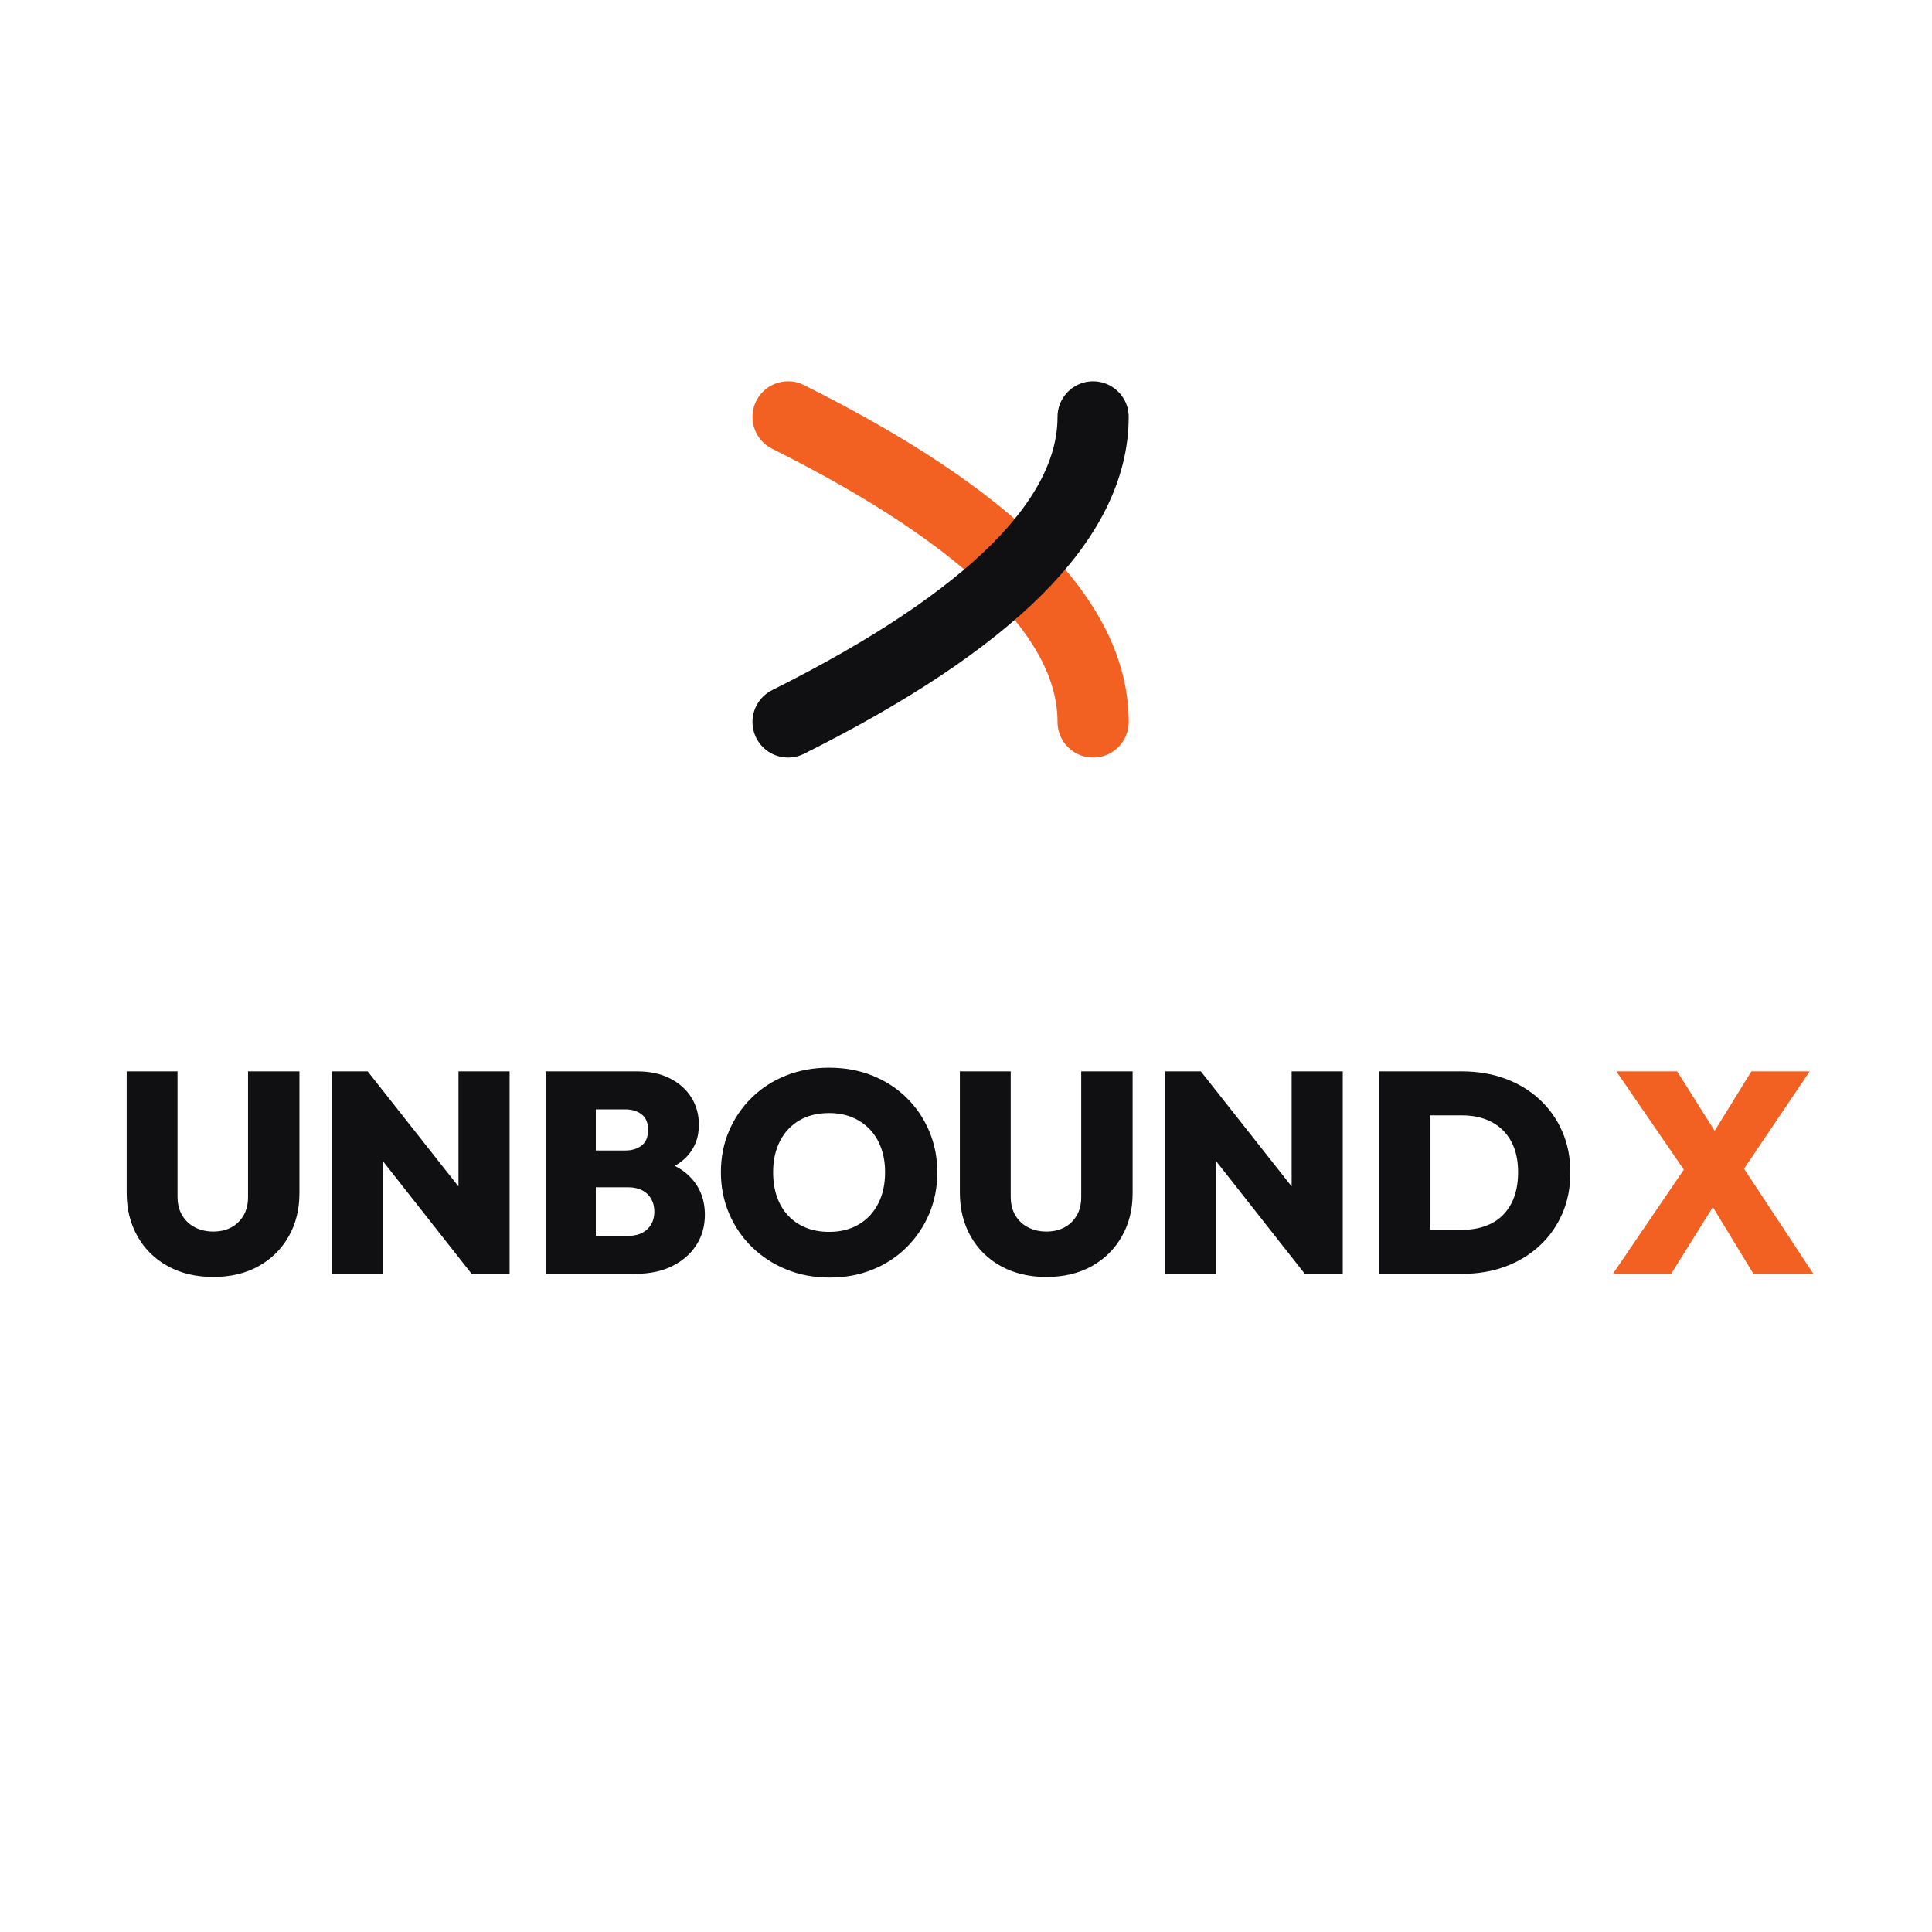
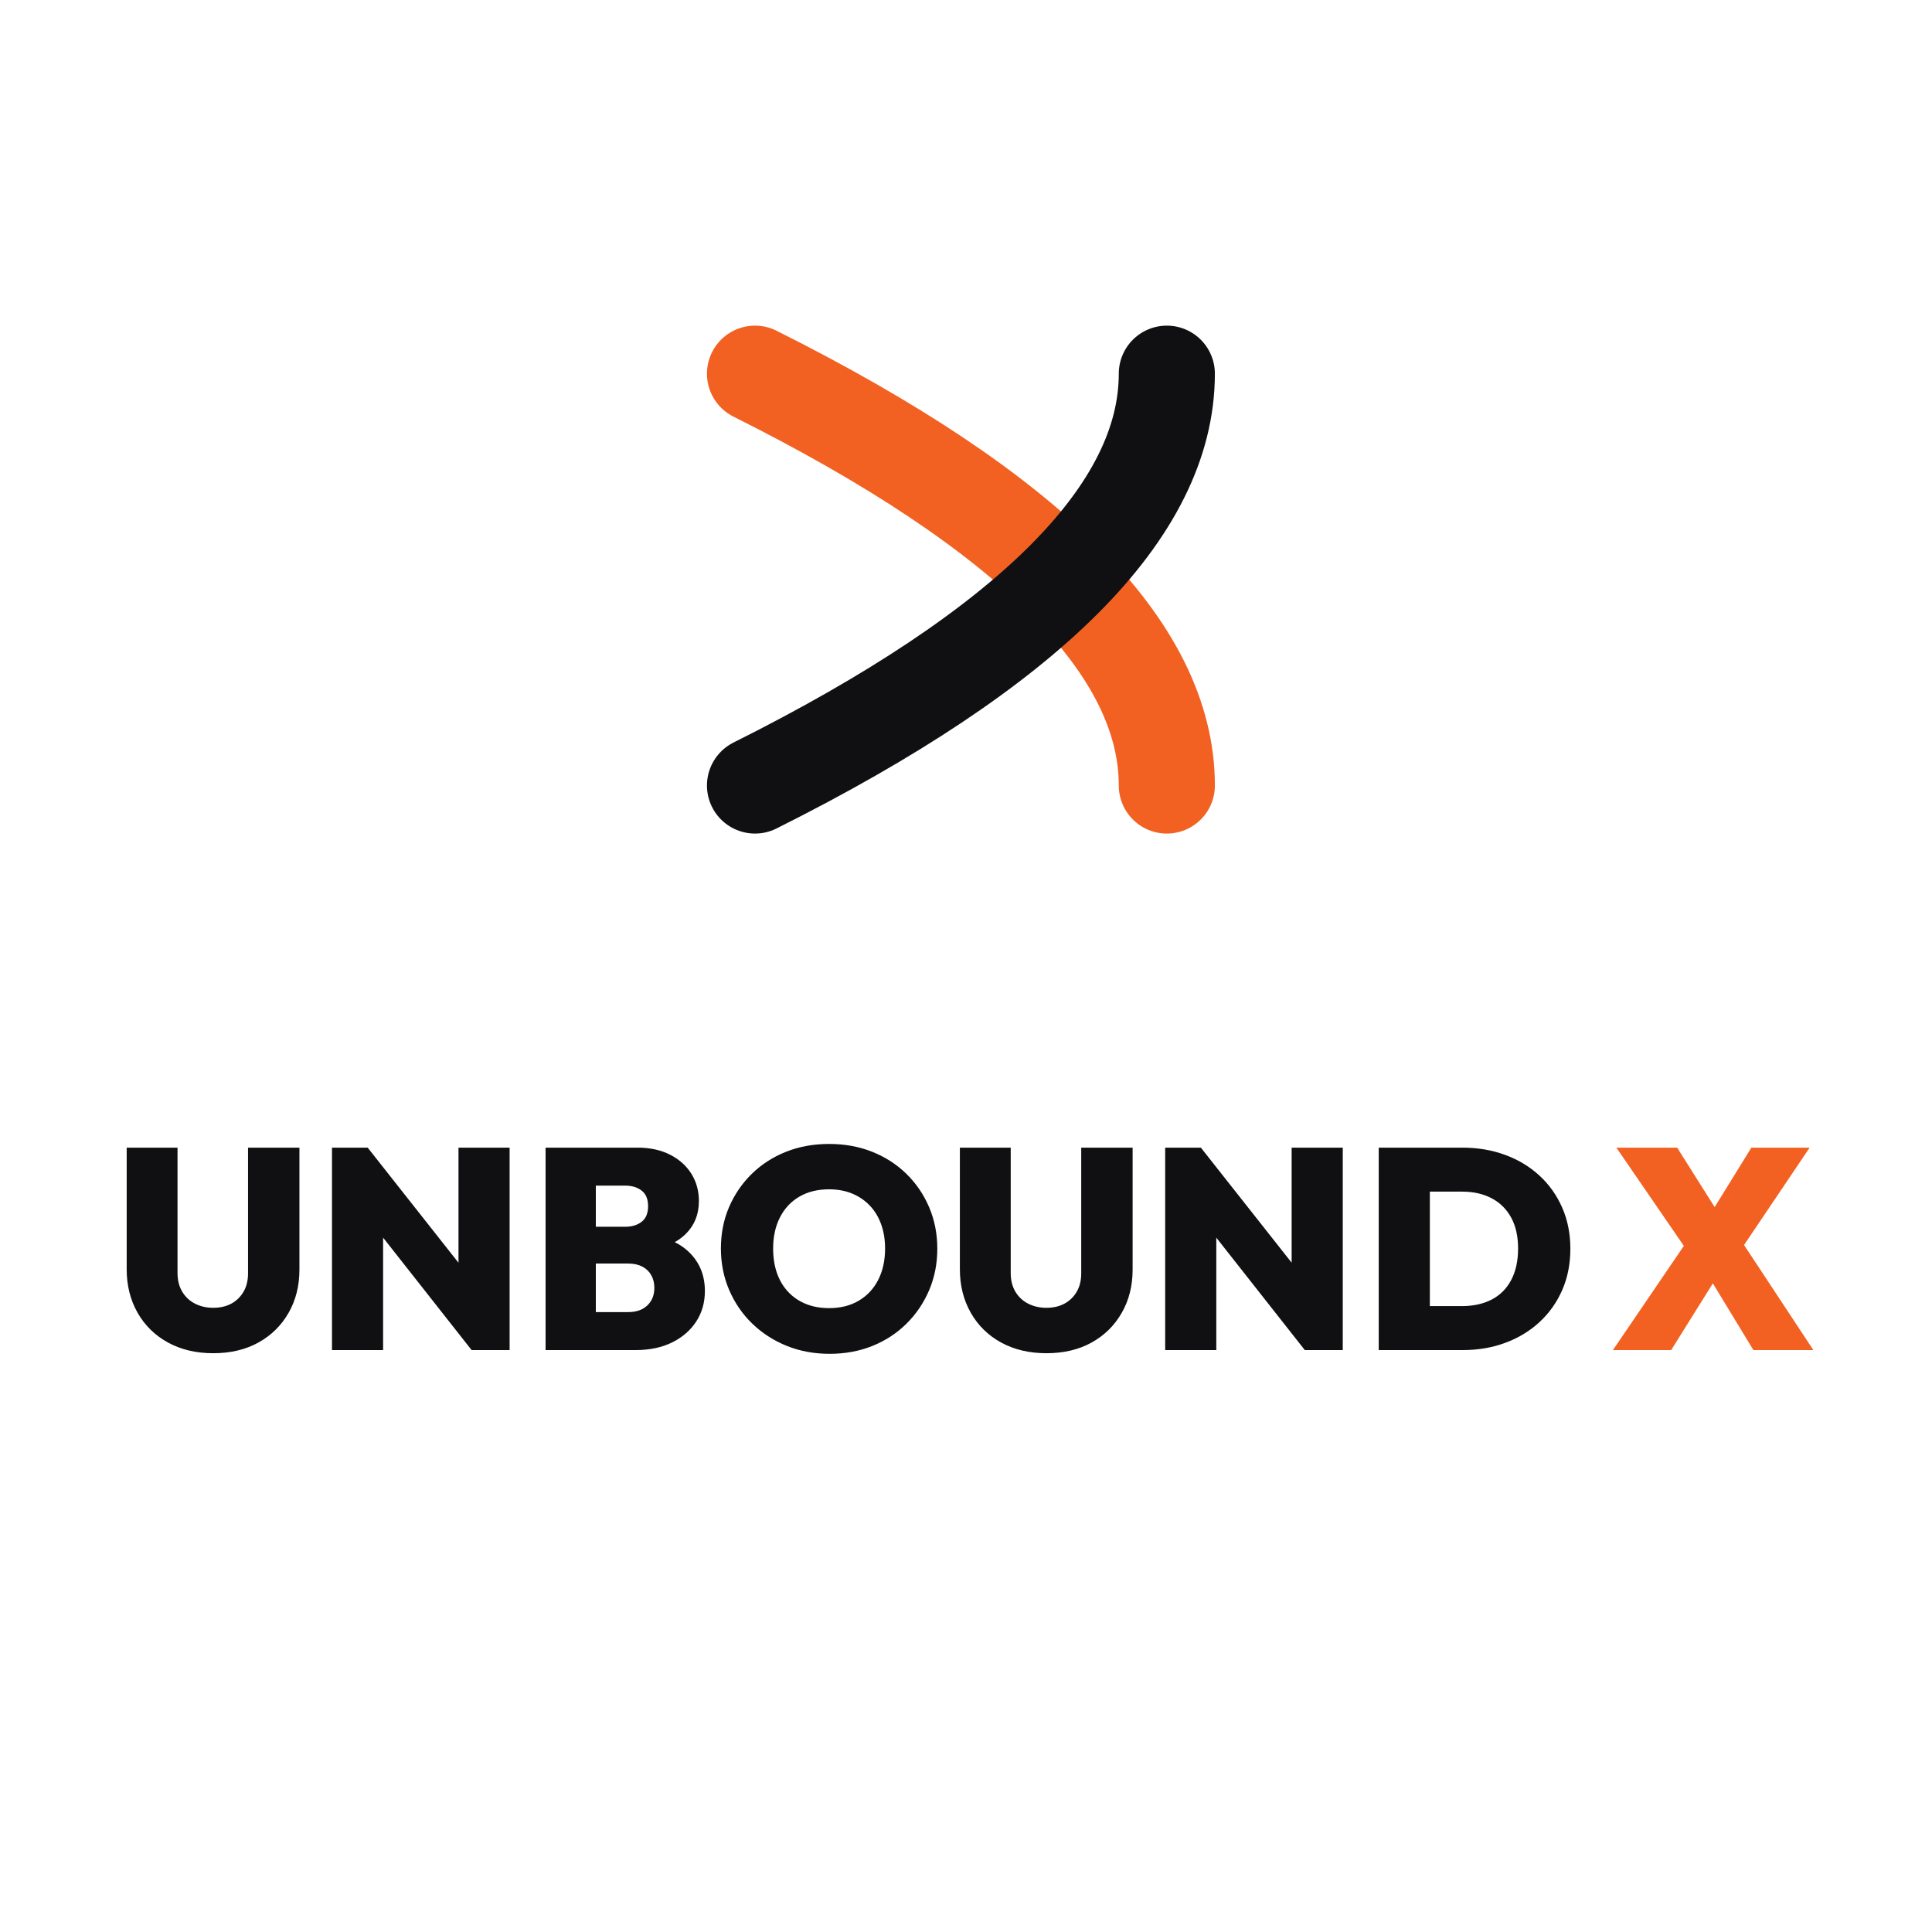
<svg xmlns="http://www.w3.org/2000/svg" viewBox="0 0 380 380" fill="none" role="img" aria-labelledby="title desc">
-   <g transform="translate(145 72) scale(1.0)">
+   <g transform="translate(135 60) scale(1.35)">
    <path d="M 10 10 Q 70 40 70 70" fill="none" stroke="#F26122" stroke-width="14" stroke-linecap="round" />
    <path d="M 10 70 Q 70 40 70 10" fill="none" stroke="#101012" stroke-width="14" stroke-linecap="round" />
  </g>
-   <g transform="translate(22 210) scale(0.78)">
+   <g transform="translate(22 225) scale(0.78)">
    <g transform="translate(0 -20.02)">
      <path d="M25.56 72.79L25.56 72.79Q19.08 72.79 14.15 70.09Q9.22 67.39 6.48 62.57Q3.74 57.74 3.74 51.62L3.74 51.62L3.74 20.95L16.56 20.95L16.56 52.56Q16.56 55.30 17.75 57.28Q18.94 59.26 20.99 60.30Q23.04 61.34 25.56 61.34L25.56 61.34Q28.15 61.34 30.10 60.30Q32.04 59.26 33.19 57.31Q34.34 55.37 34.34 52.63L34.34 52.63L34.34 20.95L47.30 20.95L47.30 51.70Q47.30 57.82 44.57 62.60Q41.83 67.39 36.97 70.09Q32.11 72.79 25.56 72.79ZM68.40 72.00L55.51 72.00L55.51 20.95L64.51 20.95L68.40 31.39L68.40 72.00ZM94.39 58.82L90.72 72.00L60.91 34.13L64.51 20.95L94.39 58.82ZM100.30 72.00L90.72 72.00L87.41 61.27L87.41 20.95L100.30 20.95L100.30 72.00ZM132.05 72.00L119.59 72.00L119.59 62.42L130.25 62.42Q133.27 62.42 135.04 60.73Q136.80 59.04 136.80 56.30L136.80 56.30Q136.80 54.50 136.01 53.10Q135.22 51.70 133.74 50.94Q132.26 50.18 130.25 50.18L130.25 50.18L119.59 50.18L119.59 40.90L129.46 40.90Q131.98 40.90 133.60 39.64Q135.22 38.38 135.22 35.71L135.22 35.71Q135.22 33.05 133.60 31.79Q131.98 30.53 129.46 30.53L129.46 30.53L119.59 30.53L119.59 20.95L132.55 20.95Q137.30 20.95 140.80 22.75Q144.29 24.55 146.16 27.58Q148.03 30.60 148.03 34.42L148.03 34.42Q148.03 39.53 144.54 42.88Q141.05 46.22 134.42 47.02L134.42 47.02L134.42 42.70Q141.77 43.56 145.66 47.41Q149.54 51.26 149.54 57.10L149.54 57.10Q149.54 61.42 147.38 64.76Q145.22 68.11 141.30 70.06Q137.38 72.00 132.05 72.00L132.05 72.00ZM122.04 72.00L109.37 72.00L109.37 20.95L122.04 20.95L122.04 72.00ZM181.01 72.94L181.01 72.94Q175.10 72.94 170.14 70.92Q165.17 68.90 161.46 65.30Q157.75 61.70 155.66 56.84Q153.58 51.98 153.58 46.37L153.58 46.37Q153.58 40.75 155.63 35.96Q157.68 31.18 161.35 27.58Q165.02 23.98 169.99 22.00Q174.96 20.02 180.86 20.02L180.86 20.02Q186.77 20.02 191.74 22.00Q196.70 23.98 200.38 27.58Q204.05 31.18 206.10 36.00Q208.15 40.82 208.15 46.44L208.15 46.44Q208.15 52.06 206.10 56.88Q204.05 61.70 200.38 65.34Q196.70 68.98 191.77 70.96Q186.84 72.94 181.01 72.94ZM180.86 61.42L180.86 61.42Q185.18 61.42 188.35 59.54Q191.52 57.67 193.25 54.29Q194.98 50.90 194.98 46.37L194.98 46.37Q194.98 43.06 194.00 40.32Q193.03 37.58 191.16 35.60Q189.29 33.62 186.70 32.54Q184.10 31.46 180.86 31.46L180.86 31.46Q176.54 31.46 173.38 33.30Q170.21 35.14 168.48 38.52Q166.75 41.90 166.75 46.37L166.75 46.37Q166.75 49.82 167.72 52.60Q168.70 55.37 170.57 57.35Q172.44 59.33 175.03 60.37Q177.62 61.42 180.86 61.42ZM235.66 72.79L235.66 72.79Q229.18 72.79 224.24 70.09Q219.31 67.39 216.58 62.57Q213.84 57.74 213.84 51.62L213.84 51.62L213.84 20.95L226.66 20.95L226.66 52.56Q226.66 55.30 227.84 57.28Q229.03 59.26 231.08 60.30Q233.14 61.34 235.66 61.34L235.66 61.34Q238.25 61.34 240.19 60.30Q242.14 59.26 243.29 57.31Q244.44 55.37 244.44 52.63L244.44 52.63L244.44 20.95L257.40 20.95L257.40 51.70Q257.40 57.82 254.66 62.60Q251.93 67.39 247.07 70.09Q242.21 72.79 235.66 72.79ZM278.50 72.00L265.61 72.00L265.61 20.95L274.61 20.95L278.50 31.39L278.50 72.00ZM304.49 58.82L300.82 72.00L271.01 34.13L274.61 20.95L304.49 58.82ZM310.39 72.00L300.82 72.00L297.50 61.27L297.50 20.95L310.39 20.95L310.39 72.00ZM340.63 72.00L328.18 72.00L328.18 60.91L340.42 60.91Q344.74 60.91 347.94 59.26Q351.14 57.60 352.87 54.32Q354.60 51.05 354.60 46.37L354.60 46.37Q354.60 41.76 352.84 38.56Q351.07 35.35 347.90 33.70Q344.74 32.04 340.42 32.04L340.42 32.04L327.60 32.04L327.60 20.95L340.49 20.95Q346.39 20.95 351.36 22.79Q356.33 24.62 360.00 28.01Q363.67 31.39 365.72 36.07Q367.78 40.75 367.78 46.44L367.78 46.44Q367.78 52.20 365.72 56.88Q363.67 61.56 360.00 64.94Q356.33 68.33 351.40 70.16Q346.46 72.00 340.63 72.00L340.63 72.00ZM332.35 72.00L319.46 72.00L319.46 20.95L332.35 20.95L332.35 72.00Z" fill="#101012" />
      <path d="M429.06 72.00L413.94 72.00L400.11 49.25L398.82 49.25L379.38 20.95L394.71 20.95L408.25 42.41L409.54 42.41L429.06 72.00ZM393.20 72.00L378.51 72.00L397.09 44.71L407.24 49.54L393.20 72.00ZM428.12 20.95L409.83 48.10L399.68 43.20L413.43 20.95L428.12 20.95Z" fill="#F26122" />
    </g>
  </g>
</svg>
